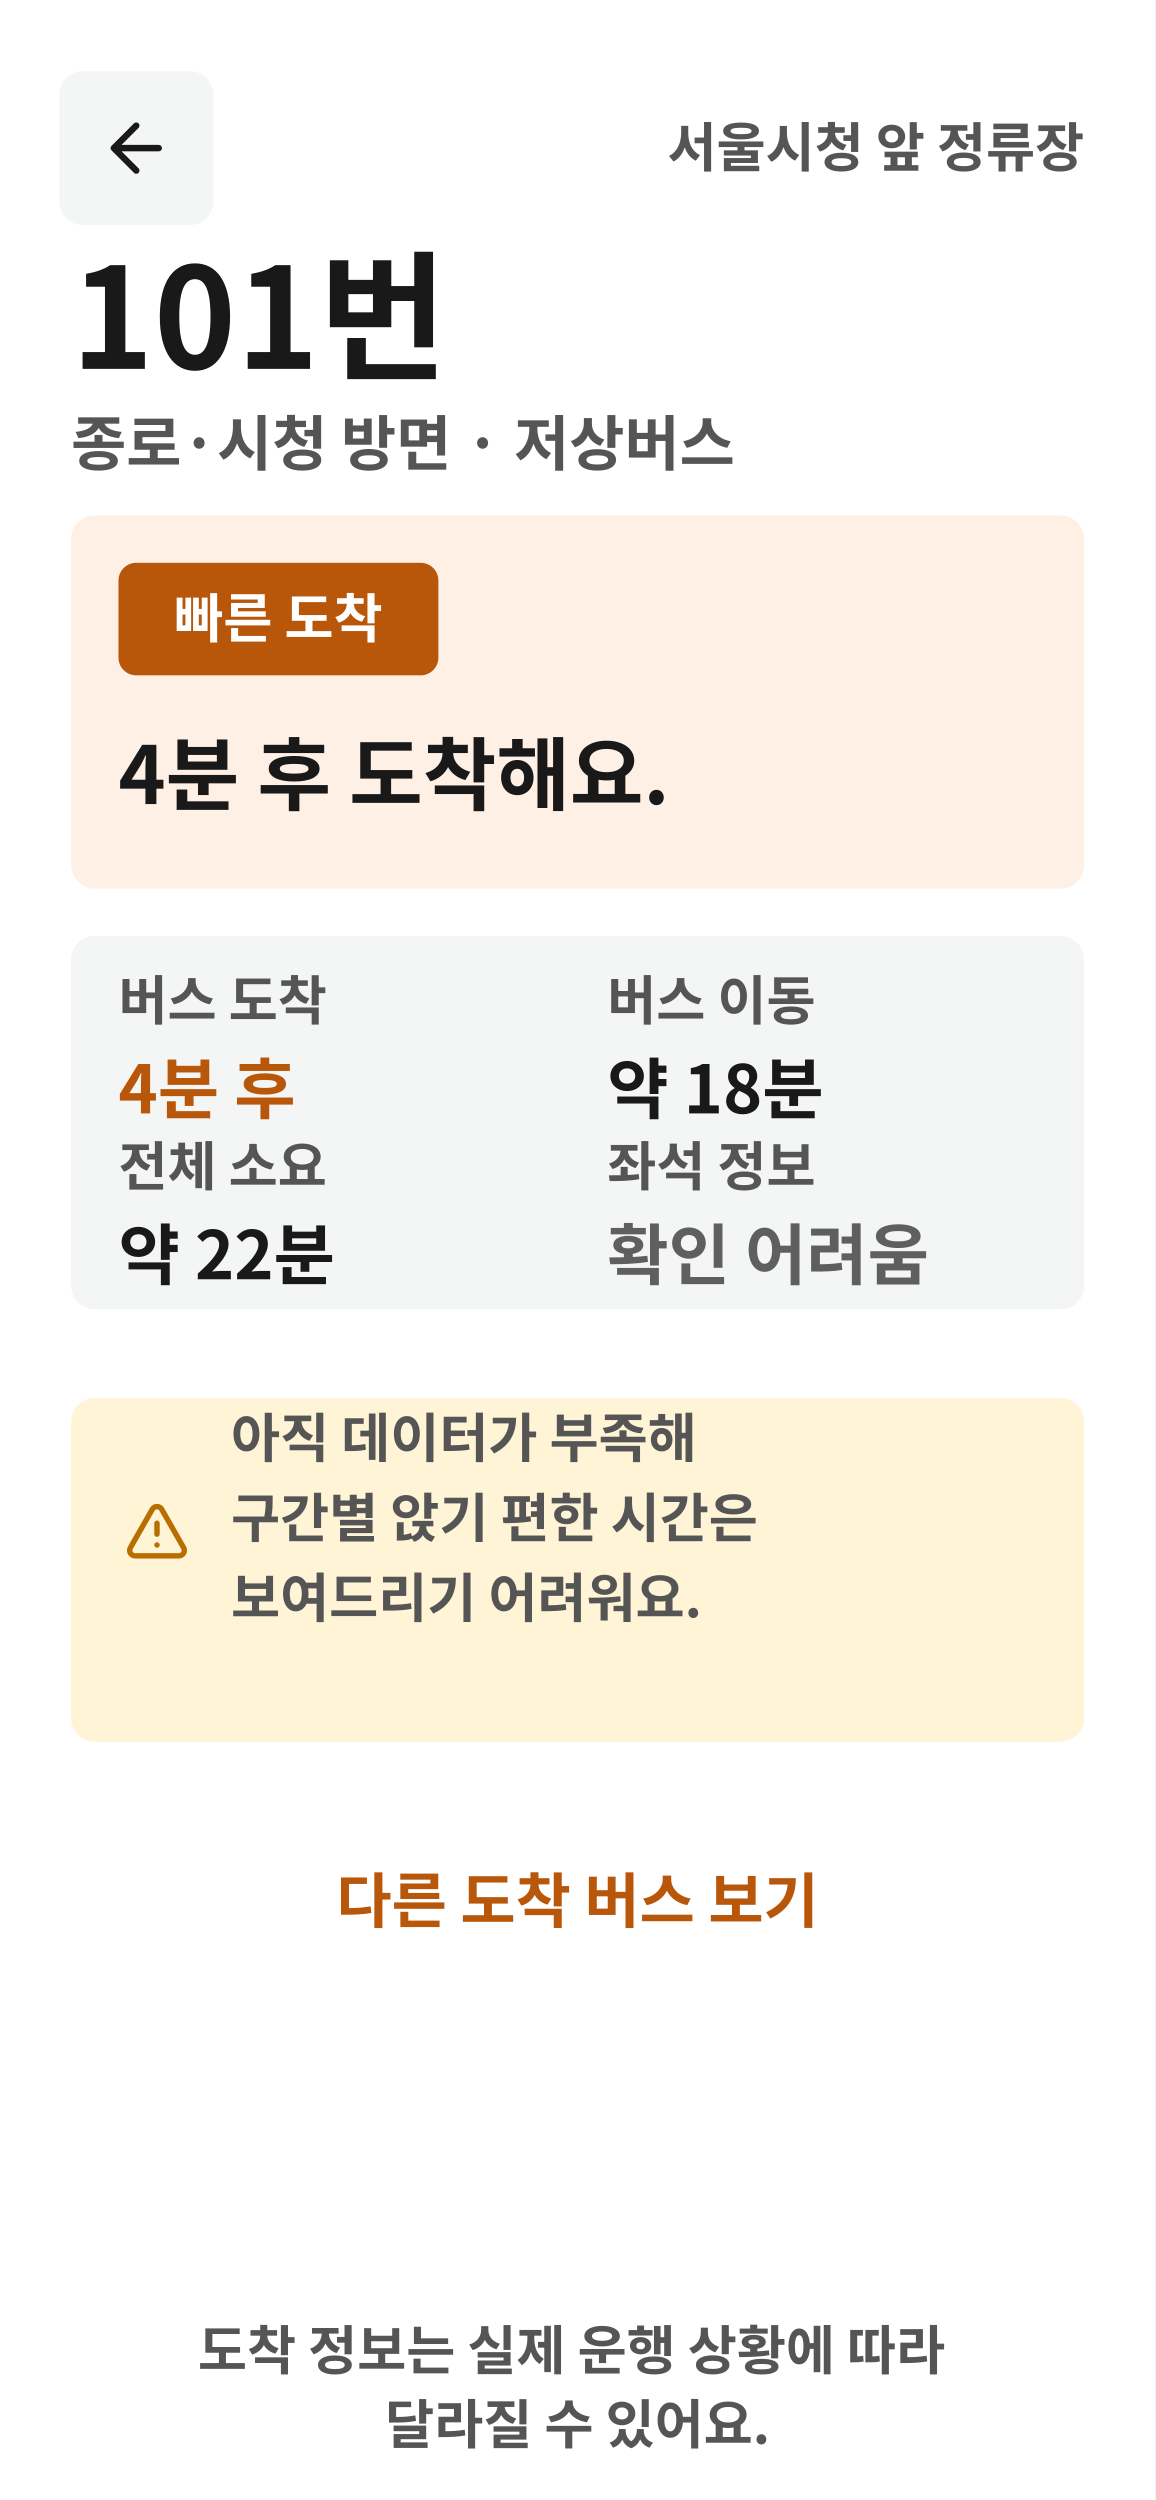
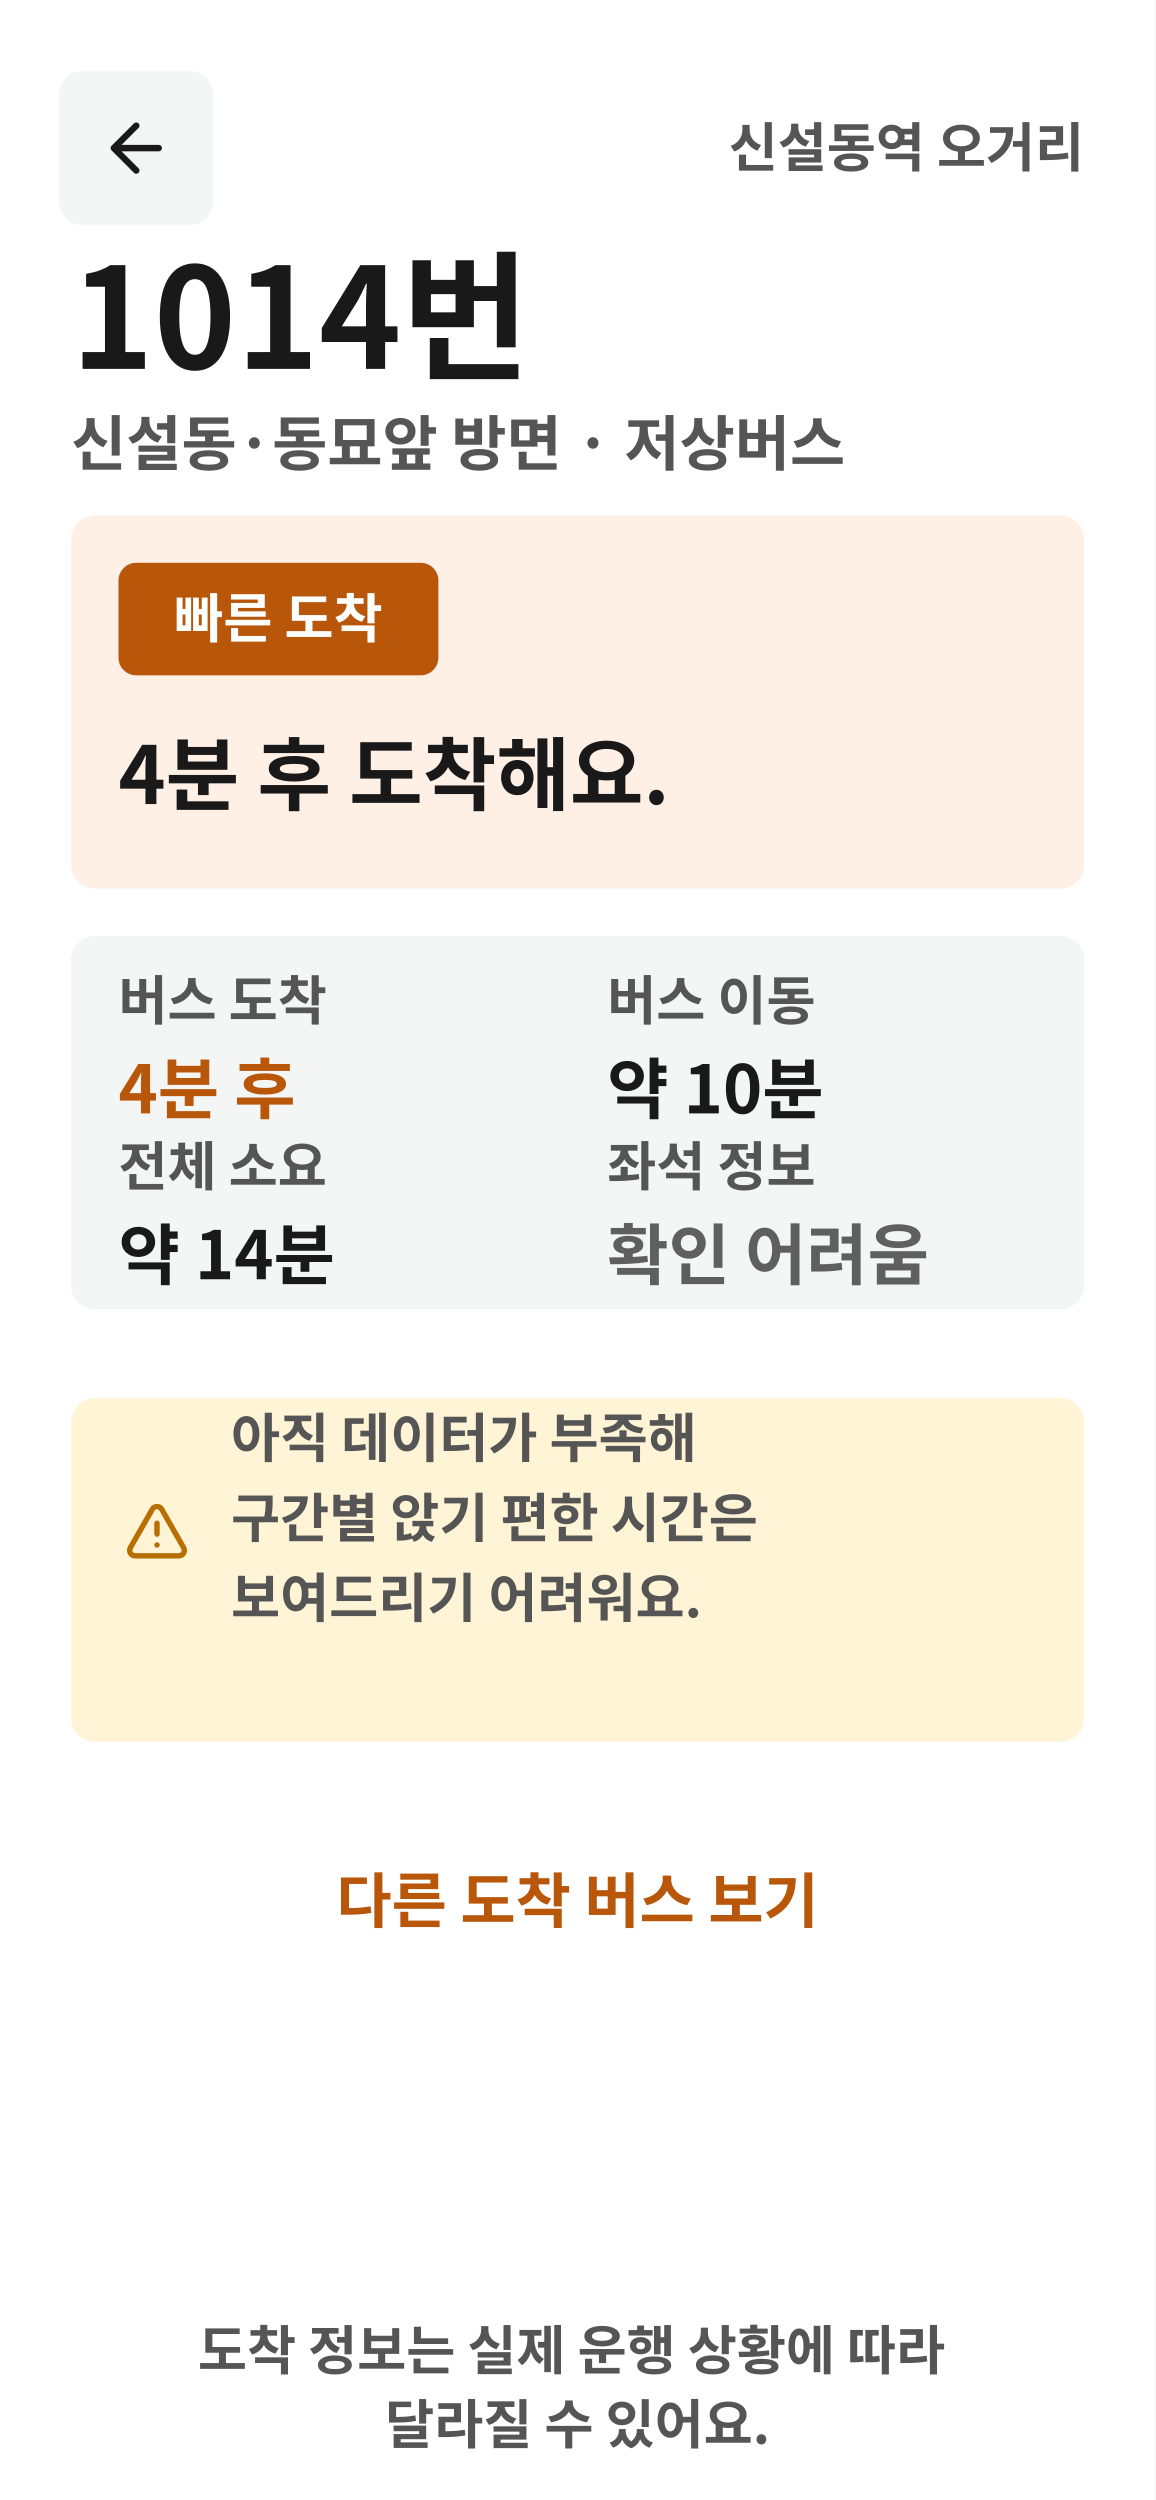
<svg xmlns="http://www.w3.org/2000/svg" width="390" height="844" viewBox="0 0 390 844" role="img" aria-label="혼잡도 데이터가 부족한 버스 상세 화면">
  <rect x="0" y="0" width="390" height="844" rx="0" fill="#FFFFFF" stroke="none" stroke-width="1" />
  <rect x="20" y="24" width="52" height="52" rx="8" fill="#F4F5F5" stroke="none" stroke-width="1" />
  <g transform="translate(33 37) scale(1.083333)">
    <path d="M19 12H5M12 19l-7-7 7-7" fill="none" stroke="#191919" stroke-width="2" stroke-linecap="round" stroke-linejoin="round" />
  </g>
-   <text x="366" y="50" font-family="Noto Sans CJK KR, Malgun Gothic, sans-serif" font-size="18" font-weight="700" fill="#555555" text-anchor="end" dominant-baseline="middle" letter-spacing="0">서울시청 앞 정류장</text>
-   <text x="24" y="108" font-family="Noto Sans CJK KR, Malgun Gothic, sans-serif" font-size="47.25" font-weight="800" fill="#191919" text-anchor="start" dominant-baseline="middle" letter-spacing="0">101번</text>
-   <text x="24" y="150" font-family="Noto Sans CJK KR, Malgun Gothic, sans-serif" font-size="20.25" font-weight="600" fill="#555555" text-anchor="start" dominant-baseline="middle" letter-spacing="0">종로·시청 방면 · 저상버스</text>
+   <text x="366" y="50" font-family="Noto Sans CJK KR, Malgun Gothic, sans-serif" font-size="18" font-weight="700" fill="#555555" text-anchor="end" dominant-baseline="middle" letter-spacing="0">신설동역 오거리</text>
+   <text x="24" y="108" font-family="Noto Sans CJK KR, Malgun Gothic, sans-serif" font-size="47.25" font-weight="800" fill="#191919" text-anchor="start" dominant-baseline="middle" letter-spacing="0">1014번</text>
+   <text x="24" y="150" font-family="Noto Sans CJK KR, Malgun Gothic, sans-serif" font-size="20.25" font-weight="600" fill="#555555" text-anchor="start" dominant-baseline="middle" letter-spacing="0">신설동·동묘앞 방면 · 저상버스</text>
  <rect x="24" y="174" width="342" height="126" rx="8" fill="#FFF0E6" stroke="none" stroke-width="1" />
  <rect x="40" y="190" width="108" height="38" rx="6" fill="#B8560A" stroke="none" stroke-width="1" />
  <text x="94" y="209" font-family="Noto Sans CJK KR, Malgun Gothic, sans-serif" font-size="18" font-weight="800" fill="#FFFFFF" text-anchor="middle" dominant-baseline="middle" letter-spacing="0">빠른 도착</text>
  <text x="40" y="262" font-family="Noto Sans CJK KR, Malgun Gothic, sans-serif" font-size="27" font-weight="800" fill="#191919" text-anchor="start" dominant-baseline="middle" letter-spacing="0">4분 후 도착해요.</text>
  <rect x="24" y="316" width="342" height="126" rx="8" fill="#F4F5F5" stroke="none" stroke-width="1" />
  <text x="40" y="338" font-family="Noto Sans CJK KR, Malgun Gothic, sans-serif" font-size="18" font-weight="600" fill="#555555" text-anchor="start" dominant-baseline="middle" letter-spacing="0">버스 도착</text>
  <text x="40" y="368" font-family="Noto Sans CJK KR, Malgun Gothic, sans-serif" font-size="22.5" font-weight="800" fill="#B8560A" text-anchor="start" dominant-baseline="middle" letter-spacing="0">4분 후</text>
  <text x="205" y="338" font-family="Noto Sans CJK KR, Malgun Gothic, sans-serif" font-size="18" font-weight="600" fill="#555555" text-anchor="start" dominant-baseline="middle" letter-spacing="0">버스 이동</text>
-   <text x="205" y="368" font-family="Noto Sans CJK KR, Malgun Gothic, sans-serif" font-size="22.5" font-weight="800" fill="#191919" text-anchor="start" dominant-baseline="middle" letter-spacing="0">약 18분</text>
+   <text x="205" y="368" font-family="Noto Sans CJK KR, Malgun Gothic, sans-serif" font-size="22.5" font-weight="800" fill="#191919" text-anchor="start" dominant-baseline="middle" letter-spacing="0">약 10분</text>
  <text x="40" y="394" font-family="Noto Sans CJK KR, Malgun Gothic, sans-serif" font-size="18" font-weight="600" fill="#555555" text-anchor="start" dominant-baseline="middle" letter-spacing="0">전체 소요</text>
-   <text x="40" y="424" font-family="Noto Sans CJK KR, Malgun Gothic, sans-serif" font-size="22.5" font-weight="800" fill="#191919" text-anchor="start" dominant-baseline="middle" letter-spacing="0">약 22분</text>
+   <text x="40" y="424" font-family="Noto Sans CJK KR, Malgun Gothic, sans-serif" font-size="22.5" font-weight="800" fill="#191919" text-anchor="start" dominant-baseline="middle" letter-spacing="0">약 14분</text>
  <text x="205" y="394" font-family="Noto Sans CJK KR, Malgun Gothic, sans-serif" font-size="18" font-weight="600" fill="#555555" text-anchor="start" dominant-baseline="middle" letter-spacing="0">좌석 정보</text>
  <text x="205" y="424" font-family="Noto Sans CJK KR, Malgun Gothic, sans-serif" font-size="22.5" font-weight="800" fill="#5F5F5F" text-anchor="start" dominant-baseline="middle" letter-spacing="0">확인 어려움</text>
  <rect x="24" y="472" width="342" height="116" rx="8" fill="#FFF4D6" stroke="none" stroke-width="1" />
  <g transform="translate(42 506) scale(0.9166667)">
    <path d="M10.3 3.8 2.2 18a2 2 0 0 0 1.7 3h16.2a2 2 0 0 0 1.7-3L13.7 3.8a2 2 0 0 0-3.4 0Z" fill="none" stroke="#B86E00" stroke-width="2" stroke-linecap="round" stroke-linejoin="round" />
    <path d="M12 9v4M12 17h.01" fill="none" stroke="#B86E00" stroke-width="2" stroke-linecap="round" stroke-linejoin="round" />
  </g>
  <text x="78" y="492" font-family="Noto Sans CJK KR, Malgun Gothic, sans-serif" font-size="18" font-weight="700" fill="#555555" text-anchor="start" letter-spacing="0">
    <tspan x="78" dy="0">아직 데이터가 부족해</tspan>
    <tspan x="78" dy="27">구간별 앉기 편한 시간은</tspan>
    <tspan x="78" dy="27">보여드리기 어려워요.</tspan>
  </text>
  <text x="195" y="642" font-family="Noto Sans CJK KR, Malgun Gothic, sans-serif" font-size="20.25" font-weight="800" fill="#B8560A" text-anchor="middle" dominant-baseline="middle" letter-spacing="0">다른 도착 버스 보기</text>
  <text x="195" y="800" font-family="Noto Sans CJK KR, Malgun Gothic, sans-serif" font-size="18" font-weight="600" fill="#555555" text-anchor="middle" letter-spacing="0">
    <tspan x="195" dy="0">도착 정보는 실제 운행 상황에 따라</tspan>
    <tspan x="195" dy="25">달라질 수 있어요.</tspan>
  </text>
</svg>
